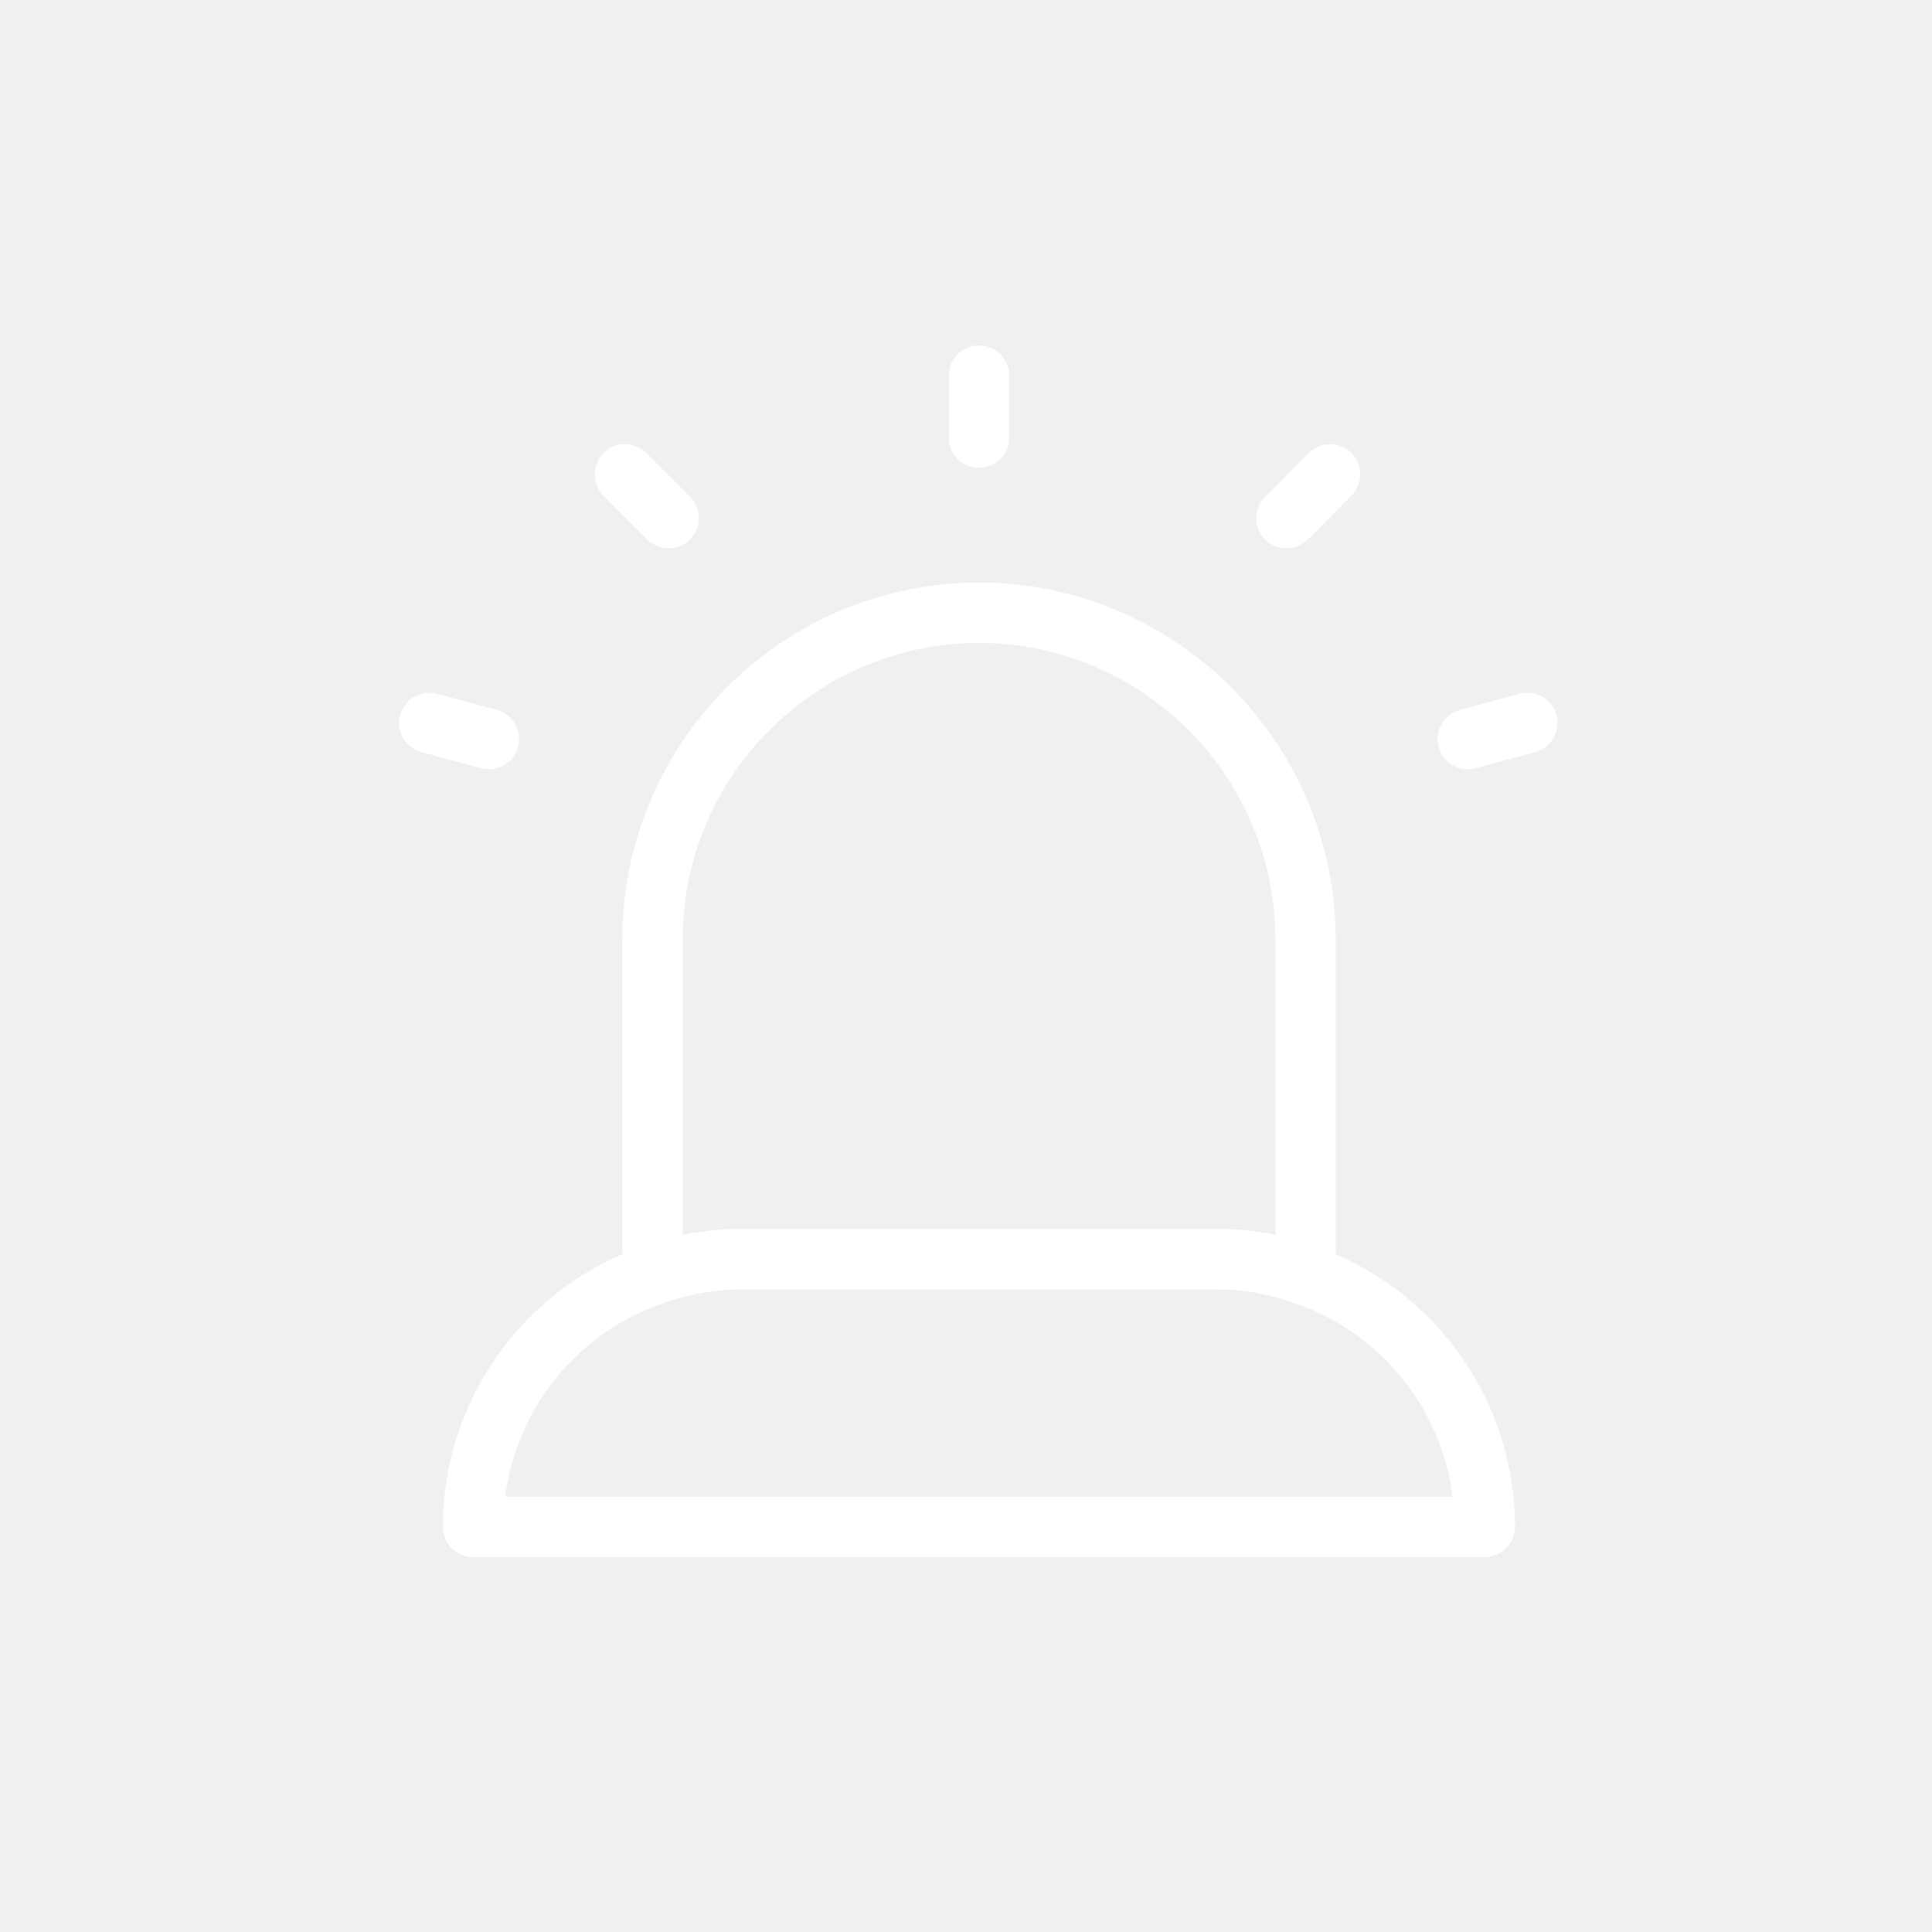
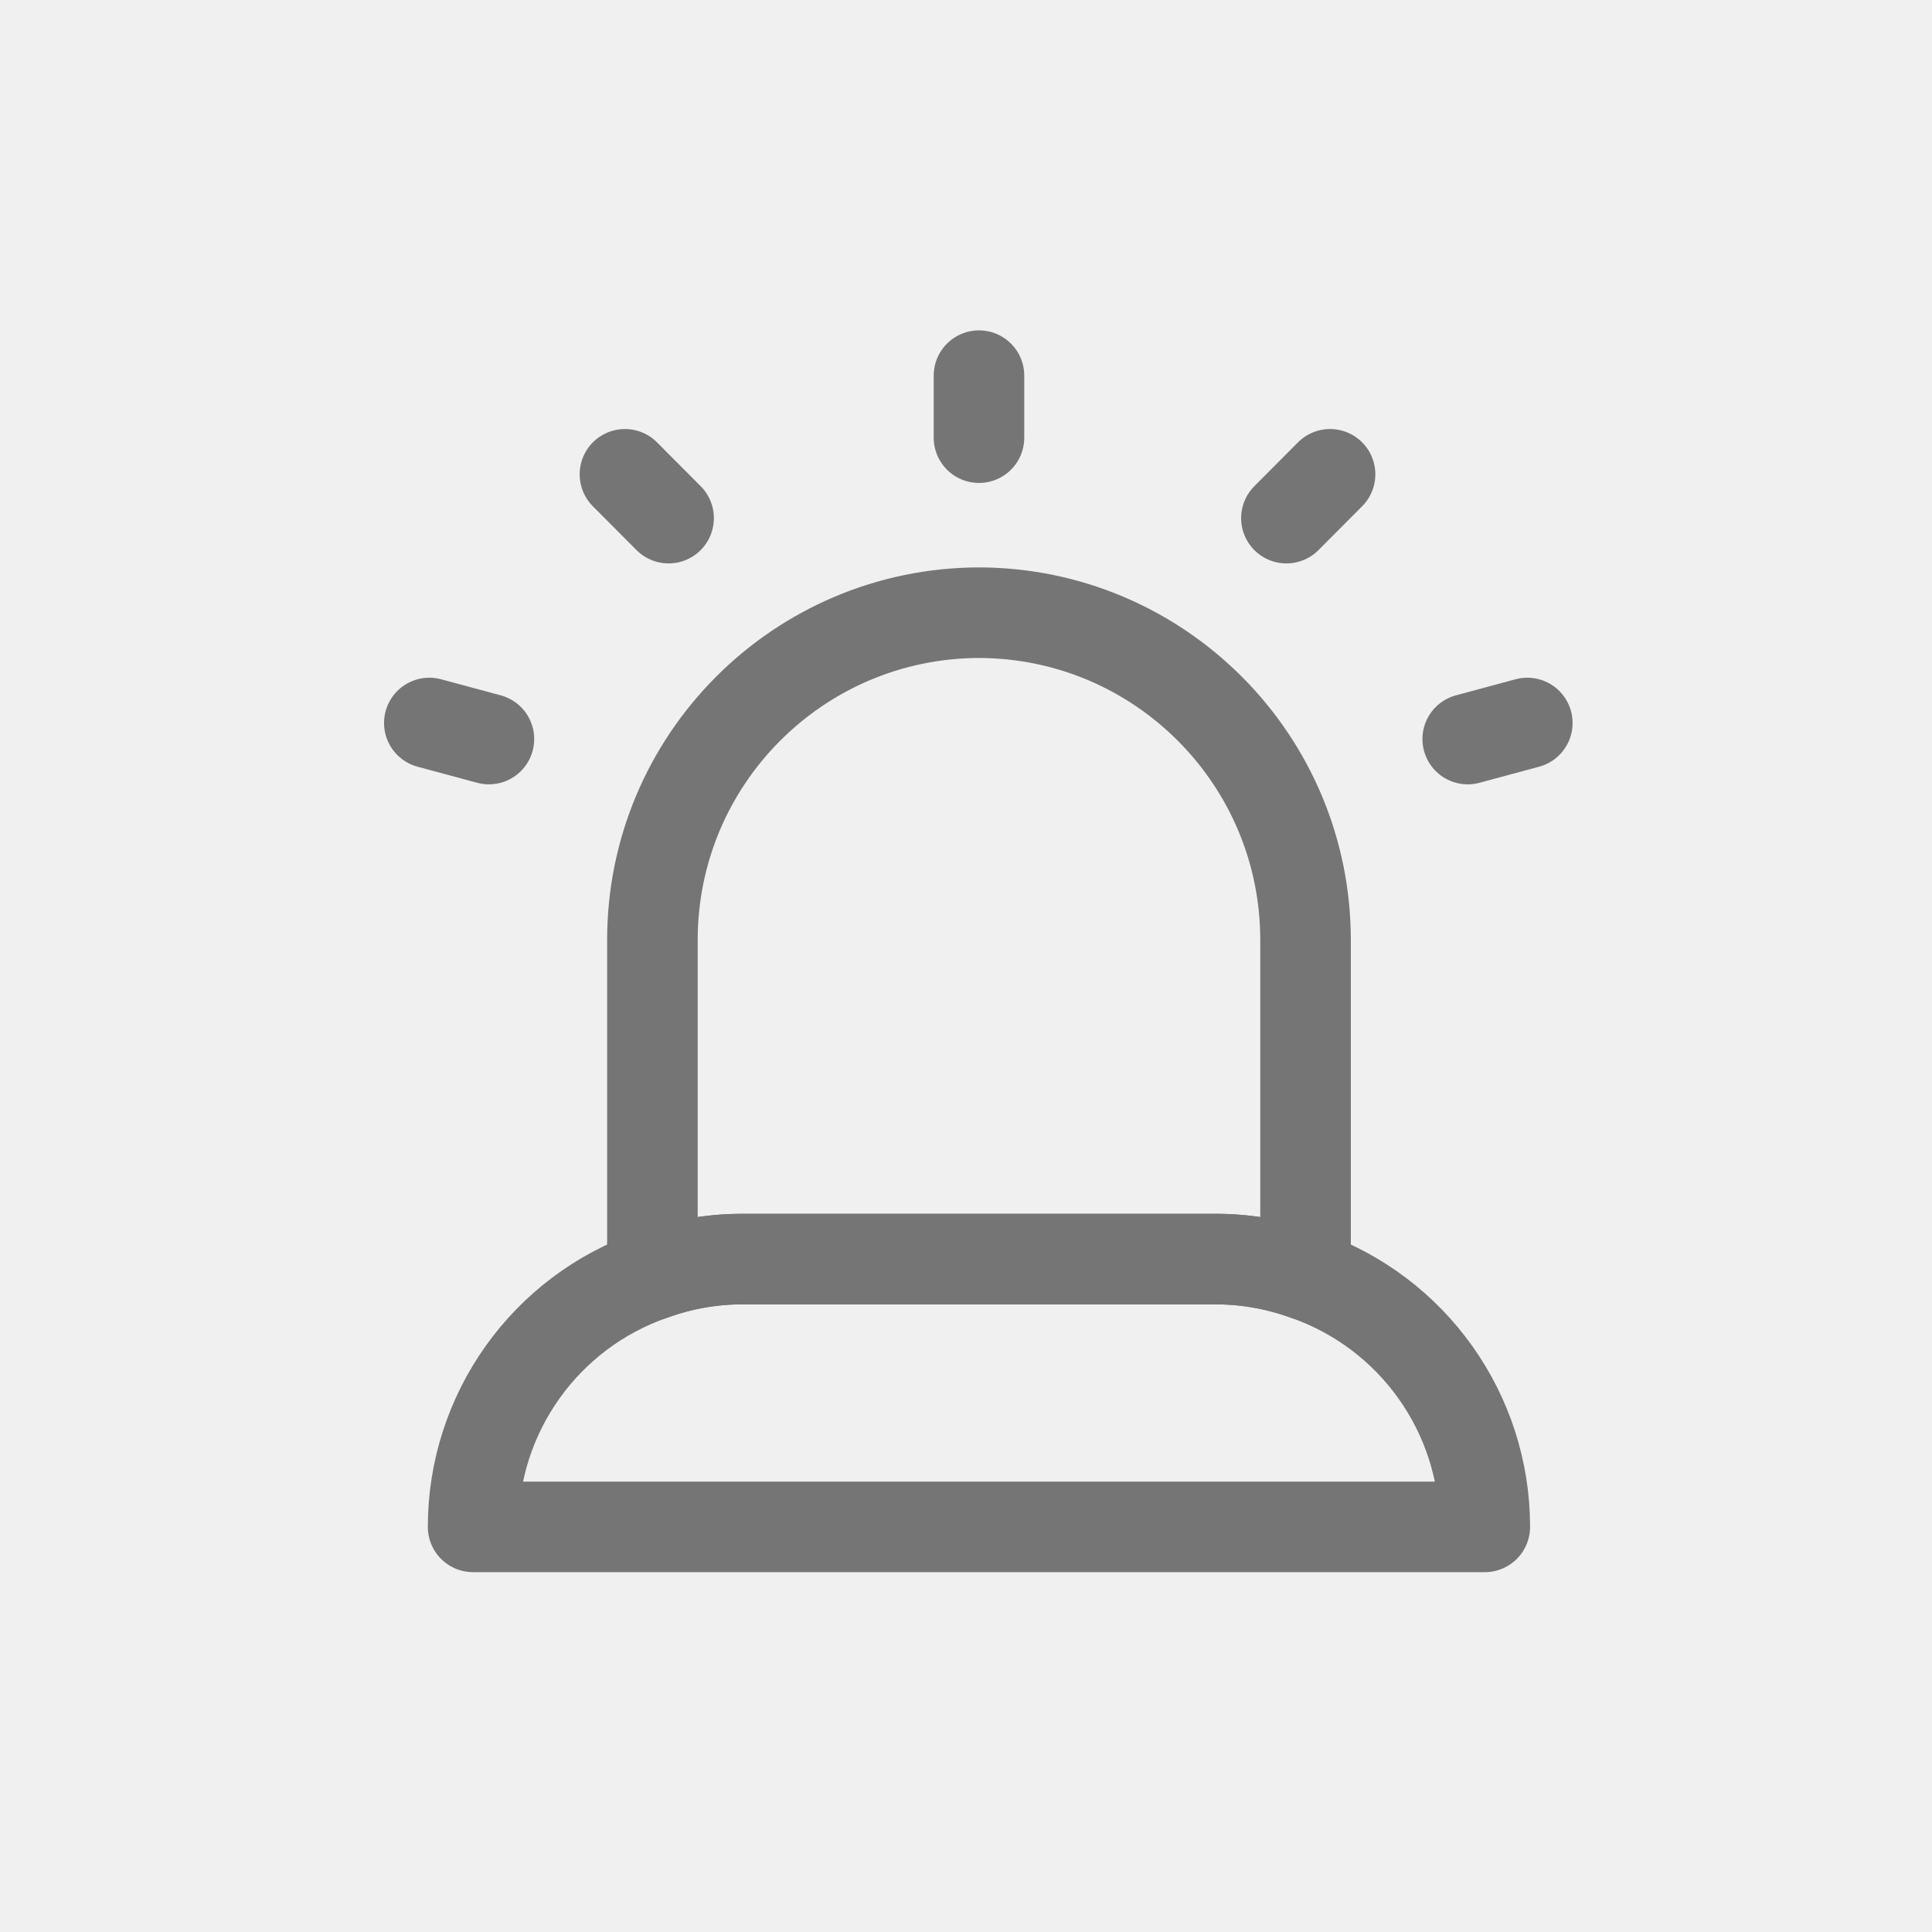
- <svg xmlns="http://www.w3.org/2000/svg" id="prefix__report_w_l" width="32" height="32" viewBox="0 0 32 32">
+ <svg xmlns="http://www.w3.org/2000/svg" id="prefix__report_g_l" width="32" height="32" viewBox="0 0 32 32">
  <defs>
    <style>
-             .prefix__cls-1{fill:none;stroke:#fff;stroke-linecap:round;stroke-linejoin:round}
+             .prefix__cls-1{fill:none;stroke:#757575;stroke-linecap:round;stroke-linejoin:round;stroke-width:1.5px}
        </style>
  </defs>
  <g id="prefix__Vector_Smart_Object5" data-name="Vector Smart Object5" transform="translate(7.111 6.222)">
    <g id="prefix__Vector_Smart_Object5-2" data-name="Vector Smart Object5">
      <g id="prefix__그룹_9369" data-name="그룹 9369">
        <g id="prefix__그룹_9368" data-name="그룹 9368" transform="translate(.725 3.926)">
          <path id="prefix__패스_3952" d="M15.628 16.786a4.356 4.356 0 0 1 1.443.262v-5.532a5.422 5.422 0 0 0-5.409-5.436 5.422 5.422 0 0 0-5.409 5.436v5.533a4.352 4.352 0 0 1 1.447-.263z" class="prefix__cls-1" data-name="패스 3952" transform="translate(-3.283 -6.08)" />
          <path id="prefix__패스_3953" d="M16.7 18.387a4.356 4.356 0 0 0-1.443-.262H7.325a4.352 4.352 0 0 0-1.443.262 4.419 4.419 0 0 0-2.97 4.173h16.757a4.419 4.419 0 0 0-2.969-4.173z" class="prefix__cls-1" data-name="패스 3953" transform="translate(-2.912 -7.418)" />
        </g>
        <path id="prefix__선_59" d="M0 0L0.987 0.266" class="prefix__cls-1" data-name="선 59" transform="translate(0 5.753)" />
        <path id="prefix__선_60" d="M0 0L0.723 0.726" class="prefix__cls-1" data-name="선 60" transform="translate(3.24 1.634)" />
        <path id="prefix__선_61" d="M0.987 0L0 0.266" class="prefix__cls-1" data-name="선 61" transform="translate(17.199 5.753)" />
        <path id="prefix__선_62" d="M0.723 0L0 0.726" class="prefix__cls-1" data-name="선 62" transform="translate(14.196 1.634)" />
        <path id="prefix__선_63" d="M0 0L0 1.027" class="prefix__cls-1" data-name="선 63" transform="translate(9.104)" />
      </g>
    </g>
  </g>
-   <path id="prefix__사각형_439" d="M0 0H32V32H0z" data-name="사각형 439" style="fill:none" />
+   <path id="prefix__사각형_439" fill="none" d="M0 0H32V32H0z" data-name="사각형 439" />
</svg>
